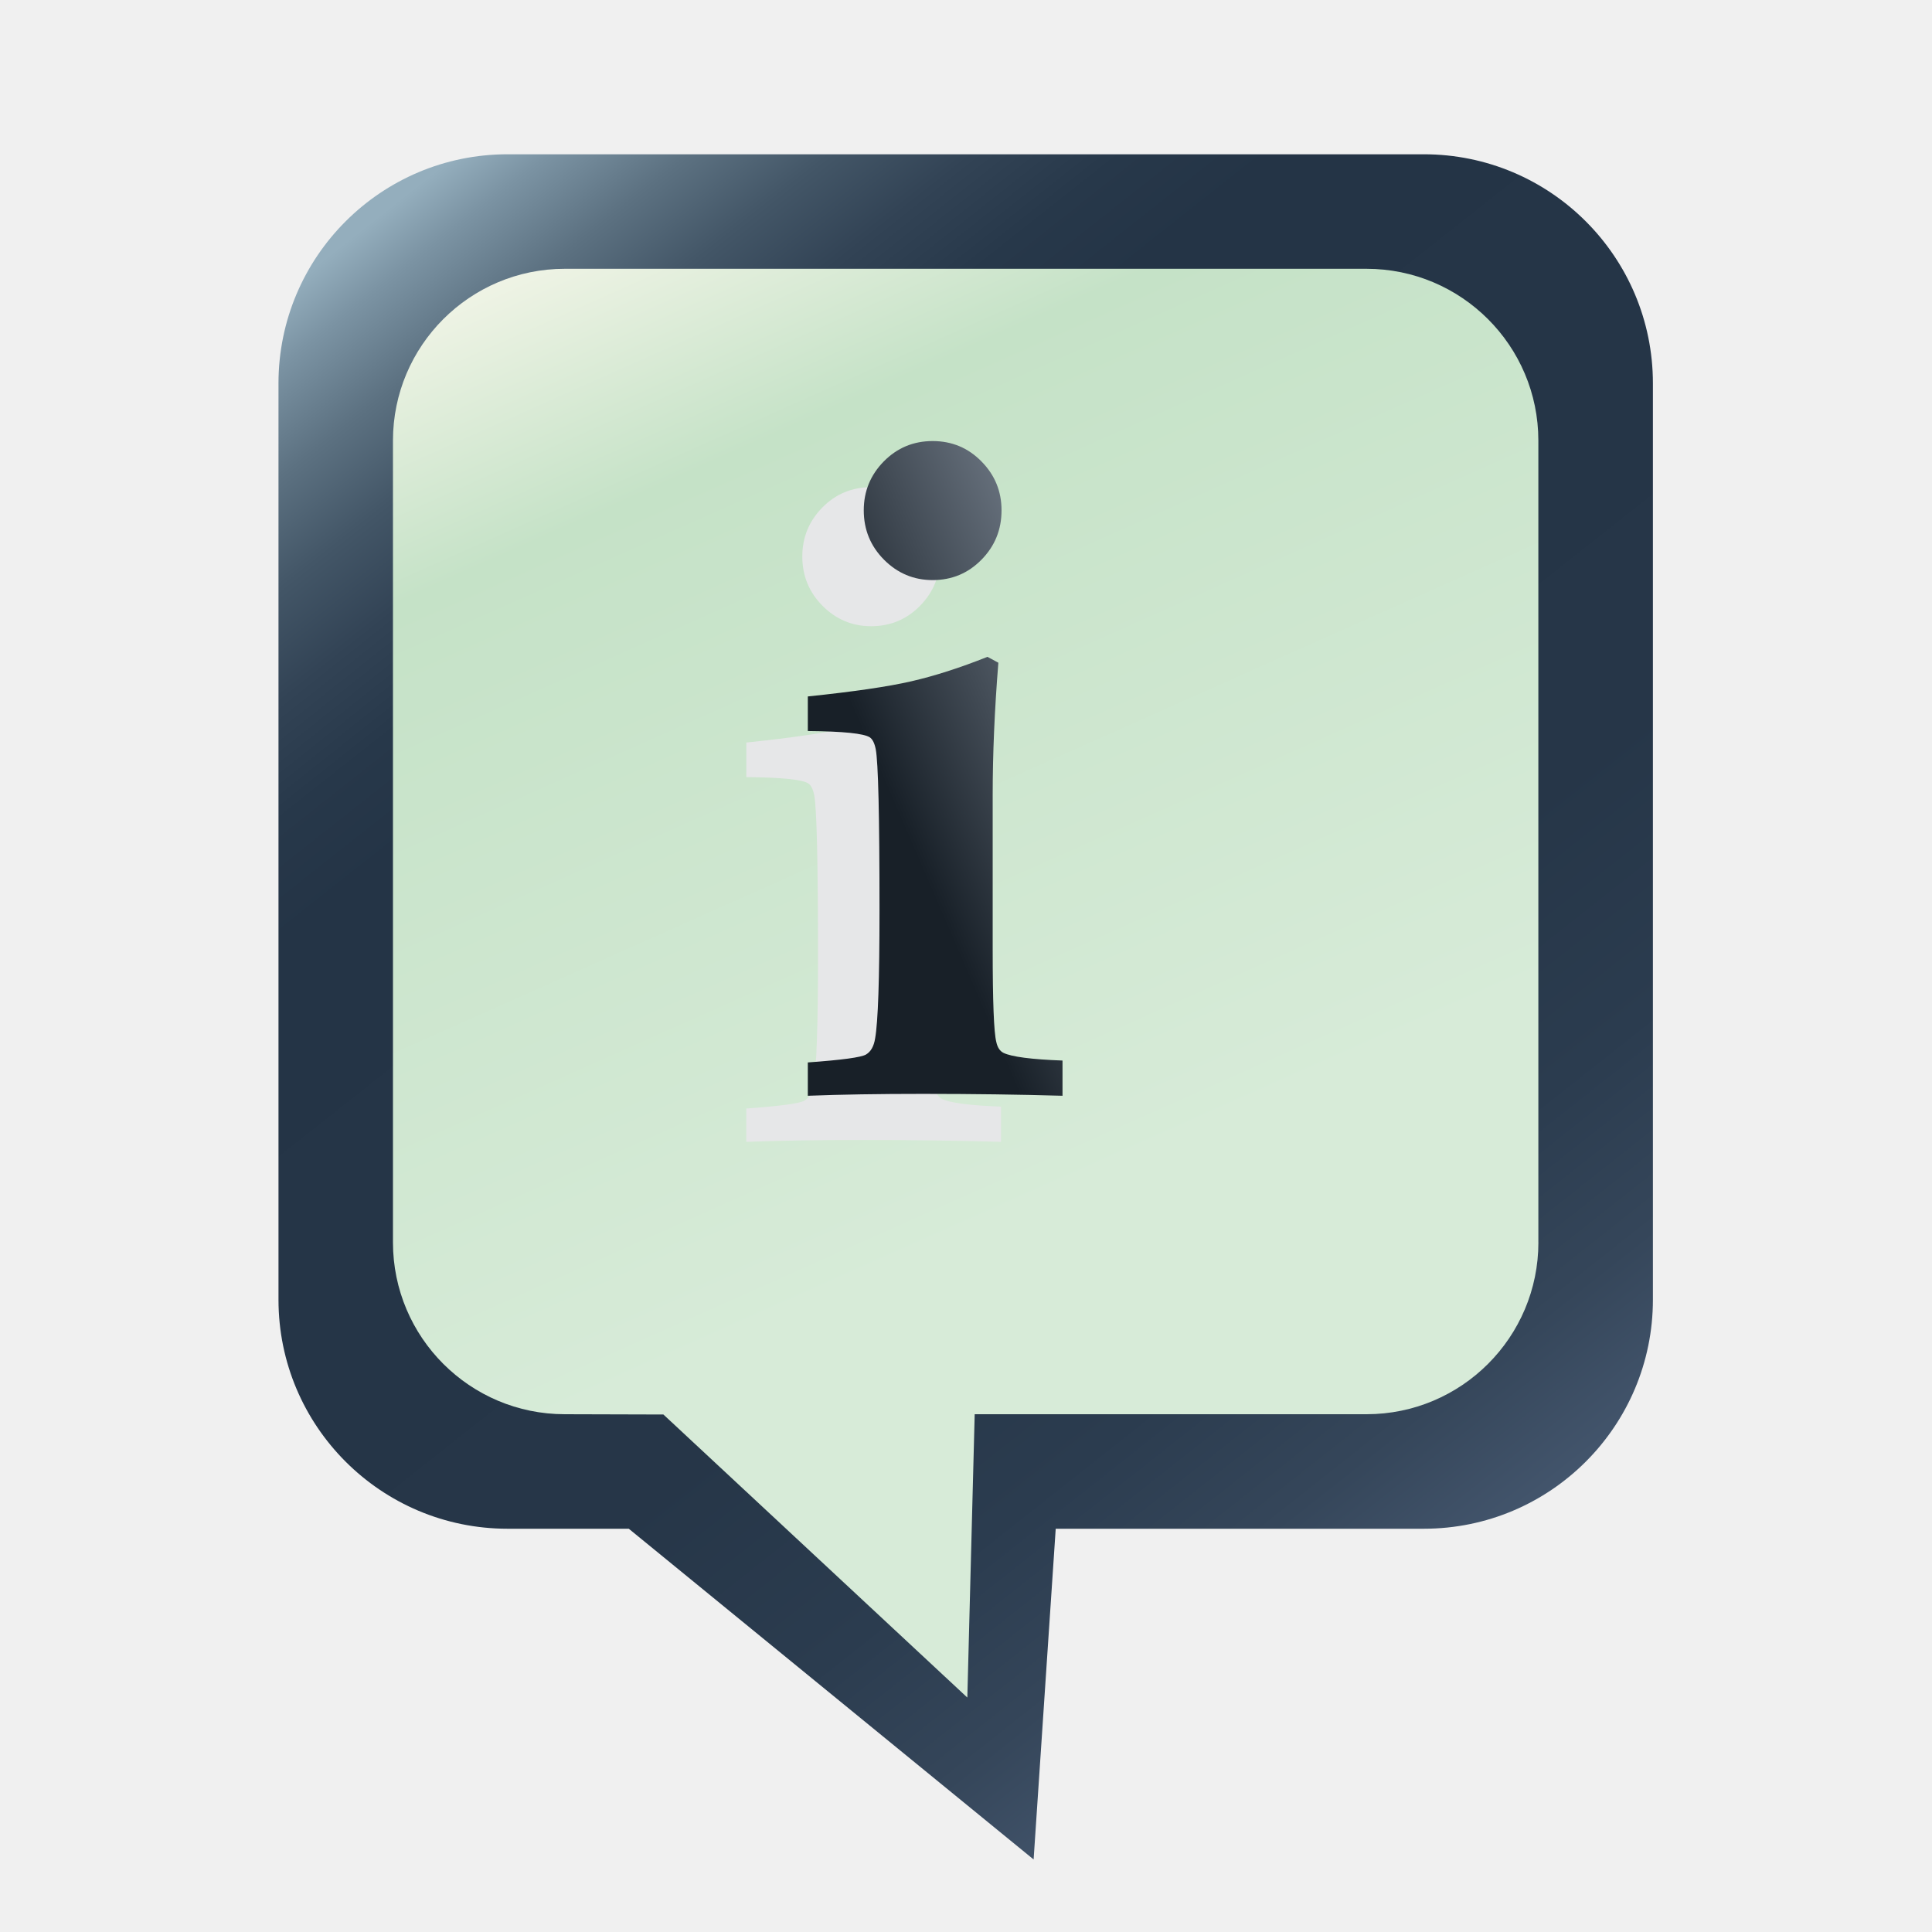
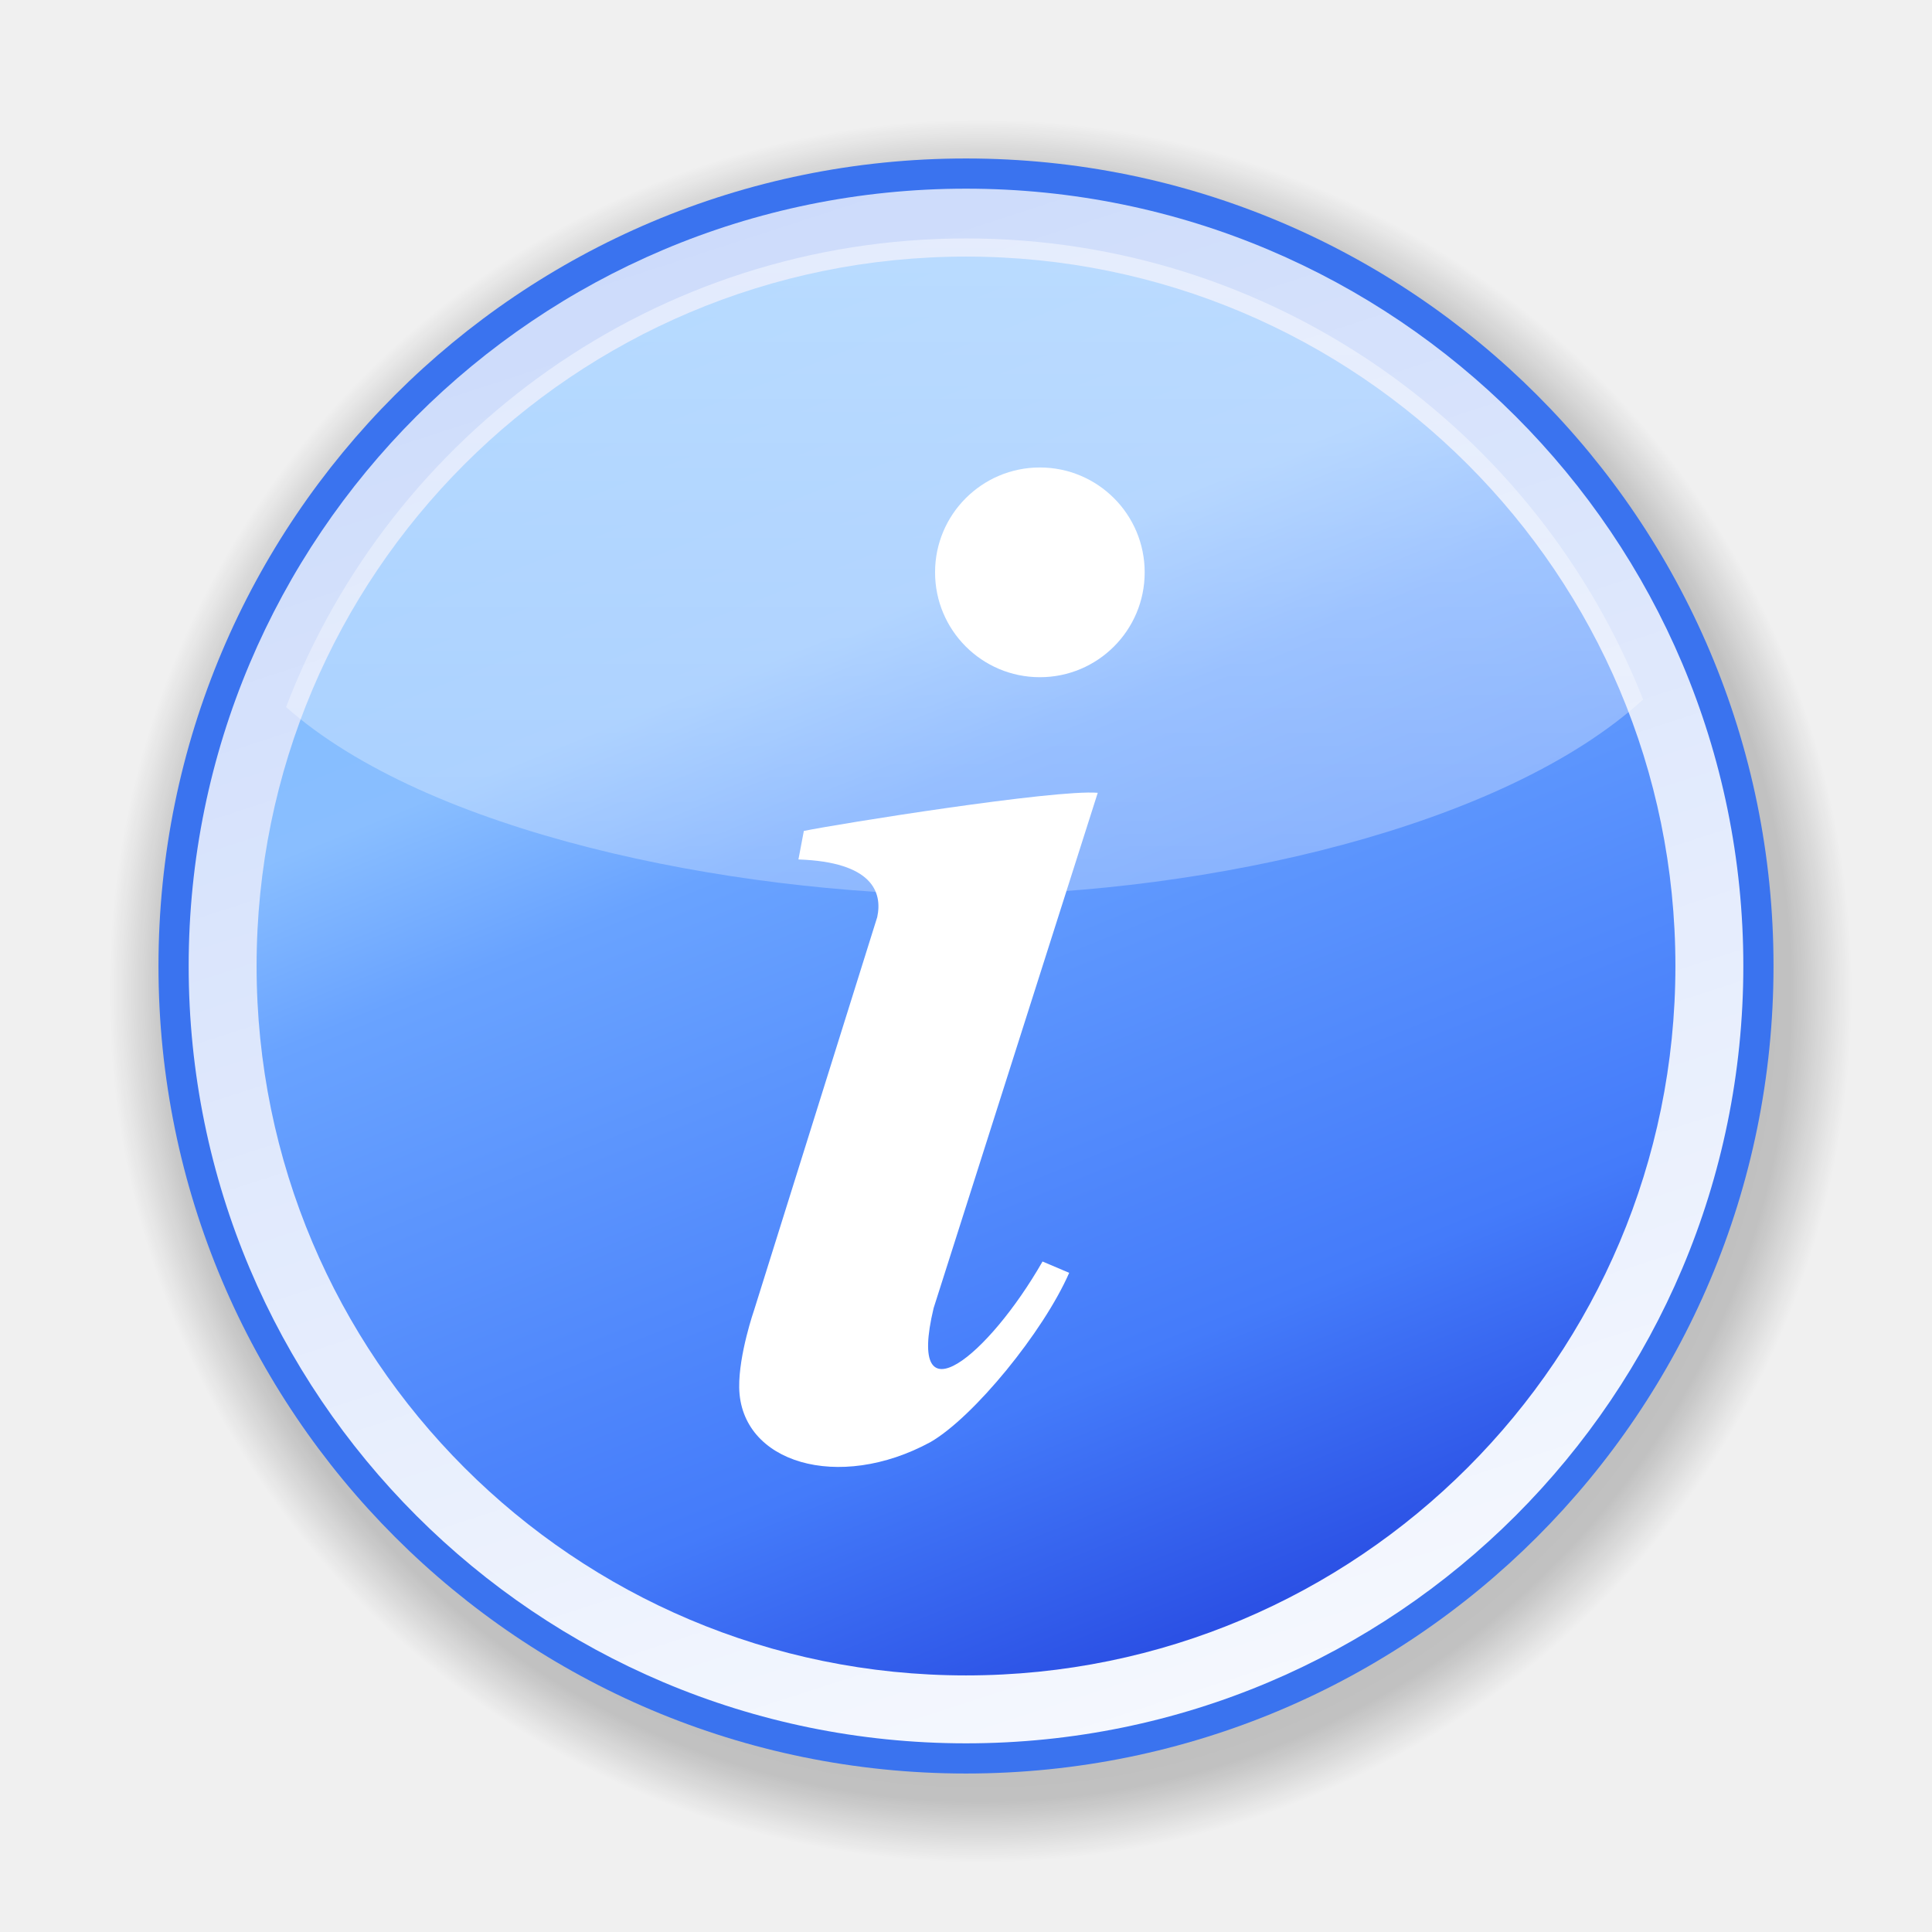
- <svg xmlns="http://www.w3.org/2000/svg" version="1.1" id="Layer_1" width="48" height="48" viewBox="0 0 48 48" overflow="visible" enable-background="new 0 0 48 48" xml:space="preserve">
-   <linearGradient id="XMLID_4_" gradientUnits="userSpaceOnUse" x1="38.695" y1="39.513" x2="10.665" y2="4.042">
-     <stop offset="0.017" style="stop-color:#4A5D75" />
-     <stop offset="0.049" style="stop-color:#42546B" />
-     <stop offset="0.124" style="stop-color:#35465A" />
-     <stop offset="0.218" style="stop-color:#2B3C4F" />
-     <stop offset="0.349" style="stop-color:#263648" />
-     <stop offset="0.714" style="stop-color:#243446" />
-     <stop offset="0.767" style="stop-color:#27384A" />
-     <stop offset="0.818" style="stop-color:#324355" />
-     <stop offset="0.867" style="stop-color:#435667" />
-     <stop offset="0.915" style="stop-color:#5C7181" />
-     <stop offset="0.963" style="stop-color:#7B93A3" />
-     <stop offset="0.994" style="stop-color:#94AEBD" />
-   </linearGradient>
-   <path fill="url(#XMLID_4_)" d="M41.066,32.29c0,3.143-2.549,5.691-5.691,5.691h-9.146l-0.549,8.217l-10.058-8.217H12.61  c-3.143,0-5.691-2.549-5.691-5.691V9.524c0-3.143,2.549-5.691,5.691-5.691h22.765c3.143,0,5.691,2.549,5.691,5.691V32.29z" />
-   <linearGradient id="XMLID_5_" gradientUnits="userSpaceOnUse" x1="27.725" y1="29.275" x2="16.147" y2="3.313">
-     <stop offset="0" style="stop-color:#D7EBD8" />
-     <stop offset="0.714" style="stop-color:#C5E2C7" />
-     <stop offset="0.994" style="stop-color:#FAF8ED" />
-   </linearGradient>
-   <path fill="url(#XMLID_5_)" d="M38.221,30.866c0,2.357-1.912,4.27-4.27,4.27h-9.735l-0.183,7.039l-7.551-7.032l-2.45-0.007  c-2.357,0-4.269-1.912-4.269-4.27v-19.92c0-2.355,1.911-4.268,4.269-4.268h19.918c2.357,0,4.27,1.912,4.27,4.268V30.866z" />
-   <g enable-background="new    ">
-     <path fill="#E6E7E8" d="M18.542,28.369v-0.828c0.843-0.061,1.325-0.125,1.446-0.197c0.12-0.07,0.195-0.204,0.226-0.398   c0.073-0.413,0.109-1.475,0.109-3.184c0-2.348-0.031-3.683-0.094-4.005c-0.03-0.15-0.079-0.247-0.147-0.293   c-0.15-0.097-0.664-0.149-1.54-0.157v-0.859c1.135-0.118,1.991-0.243,2.57-0.376c0.578-0.133,1.21-0.335,1.893-0.608l0.271,0.146   c-0.094,1.168-0.141,2.265-0.141,3.291v3.819c0,1.303,0.029,2.074,0.09,2.313c0.029,0.135,0.088,0.225,0.178,0.27   c0.201,0.098,0.691,0.162,1.467,0.191v0.875c-1.065-0.031-2.223-0.047-3.475-0.047C20.318,28.322,19.366,28.338,18.542,28.369z    M21.644,12.104c0.478,0,0.882,0.169,1.213,0.506c0.333,0.338,0.499,0.742,0.499,1.215c0,0.48-0.166,0.889-0.499,1.227   c-0.331,0.337-0.735,0.506-1.213,0.506c-0.47,0-0.872-0.169-1.208-0.506c-0.335-0.338-0.503-0.746-0.503-1.227   c0-0.473,0.166-0.877,0.497-1.215C20.762,12.272,21.166,12.104,21.644,12.104z" />
+ <svg xmlns="http://www.w3.org/2000/svg" xmlns:xlink="http://www.w3.org/1999/xlink" version="1.0" width="256" height="256" id="svg2">
+   <defs id="defs4">
+     <linearGradient id="linearGradient2820">
+       <stop style="stop-color:black;stop-opacity:0.314" offset="0" id="stop2822" />
+       <stop style="stop-color:black;stop-opacity:0.196" offset="0.93" id="stop2826" />
+       <stop style="stop-color:black;stop-opacity:0" offset="1" id="stop2824" />
+     </linearGradient>
+     <linearGradient id="linearGradient10053">
+       <stop style="stop-color:white;stop-opacity:1" offset="0" id="stop10055" />
+       <stop style="stop-color:white;stop-opacity:0.48" offset="1" id="stop10057" />
+     </linearGradient>
+     <linearGradient id="linearGradient7070">
+       <stop style="stop-color:white;stop-opacity:0.949" offset="0" id="stop7072" />
+       <stop style="stop-color:white;stop-opacity:0.745" offset="1" id="stop7074" />
+     </linearGradient>
+     <linearGradient id="linearGradient4153">
+       <stop style="stop-color:#2a4fe4;stop-opacity:1" offset="0" id="stop4155" />
+       <stop style="stop-color:#447bfa;stop-opacity:1" offset="0.2" id="stop7080" />
+       <stop style="stop-color:#69a3ff;stop-opacity:1" offset="0.625" id="stop7084" />
+       <stop style="stop-color:#89beff;stop-opacity:1" offset="0.75" id="stop7082" />
+       <stop style="stop-color:#80beff;stop-opacity:1" offset="1" id="stop4157" />
+     </linearGradient>
+     <linearGradient id="linearGradient4145">
+       <stop style="stop-color:black;stop-opacity:1" offset="0" id="stop4147" />
+       <stop style="stop-color:black;stop-opacity:0" offset="1" id="stop4149" />
+     </linearGradient>
+     <linearGradient id="linearGradient25332">
+       <stop style="stop-color:#385ae5;stop-opacity:1" offset="0" id="stop25334" />
+       <stop style="stop-color:#66a1ff;stop-opacity:1" offset="0" id="stop26309" />
+       <stop style="stop-color:#66a1f0;stop-opacity:0.941" offset="1" id="stop25336" />
+     </linearGradient>
+     <linearGradient id="linearGradient23386">
+       <stop style="stop-color:#2b51e4;stop-opacity:0" offset="0" id="stop23388" />
+       <stop style="stop-color:black;stop-opacity:0" offset="1" id="stop23390" />
+     </linearGradient>
+     <linearGradient id="linearGradient15560">
+       <stop style="stop-color:#1864ed;stop-opacity:1" offset="0" id="stop15562" />
+       <stop style="stop-color:#3a7bef;stop-opacity:0.255" offset="1" id="stop15564" />
+     </linearGradient>
+     <linearGradient id="linearGradient15536">
+       <stop style="stop-color:white;stop-opacity:1" offset="0" id="stop15538" />
+       <stop style="stop-color:white;stop-opacity:0.591" offset="1" id="stop15540" />
+     </linearGradient>
+     <filter id="filter9681">
+       <feGaussianBlur stdDeviation="1.739" id="feGaussianBlur9683" />
+     </filter>
+     <filter id="filter22413">
+       <feGaussianBlur stdDeviation="0.334" id="feGaussianBlur22415" />
+     </filter>
+     <linearGradient x1="168.973" y1="226.798" x2="94.361" y2="42.125" id="linearGradient4159" xlink:href="#linearGradient4153" gradientUnits="userSpaceOnUse" />
+     <linearGradient x1="162.122" y1="228.193" x2="101.212" y2="40.729" id="linearGradient7076" xlink:href="#linearGradient7070" gradientUnits="userSpaceOnUse" />
+     <linearGradient x1="127.812" y1="31.594" x2="127.812" y2="118.625" id="linearGradient10059" xlink:href="#linearGradient10053" gradientUnits="userSpaceOnUse" />
+     <linearGradient x1="150.769" y1="72.58" x2="162.293" y2="131.318" id="linearGradient2818" xlink:href="#linearGradient2820" gradientUnits="userSpaceOnUse" />
+     <radialGradient cx="130.619" cy="132.016" r="115.951" fx="130.619" fy="132.016" id="radialGradient3721" xlink:href="#linearGradient2820" gradientUnits="userSpaceOnUse" />
+     <linearGradient x1="127.812" y1="31.594" x2="127.812" y2="118.625" id="linearGradient4614" xlink:href="#linearGradient15536" gradientUnits="userSpaceOnUse" />
+   </defs>
+   <g style="opacity:1;fill:url(#linearGradient2818);fill-opacity:1;display:inline" id="layer2">
+     <path d="M 246.57,132.016 C 246.57,196.054 194.657,247.967 130.619,247.967 C 66.581,247.967 14.668,196.054 14.668,132.016 C 14.668,67.978 66.581,16.065 130.619,16.065 C 194.657,16.065 246.57,67.978 246.57,132.016 L 246.57,132.016 z " transform="matrix(0.995962,0,0,0.995962,-0.171109,-0.165469)" style="opacity:1;fill:url(#radialGradient3721);fill-opacity:1;stroke:none;stroke-width:0.1;stroke-linecap:butt;stroke-linejoin:round;stroke-miterlimit:4;stroke-dasharray:none;stroke-opacity:1" id="path12053" />
  </g>
-   <g enable-background="new    ">
-     <linearGradient id="XMLID_6_" gradientUnits="userSpaceOnUse" x1="30.665" y1="16.473" x2="22.263" y2="20.101">
-       <stop offset="0" style="stop-color:#96A1AF" />
-       <stop offset="1" style="stop-color:#182028" />
-     </linearGradient>
-     <path fill="url(#XMLID_6_)" d="M20.07,27.224v-0.828c0.843-0.061,1.325-0.125,1.446-0.197c0.12-0.07,0.195-0.204,0.226-0.398   c0.073-0.413,0.109-1.475,0.109-3.184c0-2.348-0.031-3.683-0.094-4.005c-0.03-0.15-0.079-0.247-0.147-0.293   c-0.15-0.097-0.664-0.149-1.54-0.157v-0.859c1.135-0.118,1.991-0.243,2.57-0.376c0.578-0.133,1.21-0.335,1.893-0.608l0.271,0.146   c-0.094,1.168-0.141,2.265-0.141,3.291v3.819c0,1.303,0.029,2.074,0.09,2.313c0.029,0.135,0.088,0.225,0.178,0.27   c0.201,0.098,0.691,0.162,1.467,0.191v0.875c-1.064-0.031-2.222-0.047-3.474-0.047C21.846,27.177,20.894,27.192,20.07,27.224z    M23.171,10.958c0.478,0,0.882,0.169,1.213,0.506c0.333,0.338,0.499,0.742,0.499,1.215c0,0.48-0.166,0.889-0.499,1.227   c-0.331,0.337-0.735,0.506-1.213,0.506c-0.47,0-0.872-0.169-1.208-0.506c-0.335-0.338-0.503-0.746-0.503-1.227   c0-0.473,0.166-0.877,0.497-1.215C22.29,11.127,22.694,10.958,23.171,10.958z" />
+   <g style="opacity:1;display:inline" id="layer4">
+     <path d="M 230.505,134.461 C 230.505,189.048 186.254,233.299 131.667,233.299 C 77.081,233.299 32.829,189.048 32.829,134.461 C 32.829,79.875 77.081,35.623 131.667,35.623 C 186.254,35.623 230.505,79.875 230.505,134.461 L 230.505,134.461 z " transform="matrix(1.082583,0,0,1.082583,-14.54063,-17.56537)" style="opacity:1;fill:#3a73ef;fill-opacity:1;stroke:none;stroke-width:0.1;stroke-linecap:butt;stroke-linejoin:round;stroke-miterlimit:4;stroke-dasharray:none;stroke-opacity:1" id="path2175" />
+     <path d="M 230.505,134.461 C 230.505,189.048 186.254,233.299 131.667,233.299 C 77.081,233.299 32.829,189.048 32.829,134.461 C 32.829,79.875 77.081,35.623 131.667,35.623 C 186.254,35.623 230.505,79.875 230.505,134.461 L 230.505,134.461 z " transform="matrix(1.042113,0,0,1.042113,-9.212006,-12.12368)" style="opacity:1;fill:url(#linearGradient7076);fill-opacity:1;stroke:none;stroke-width:0.1;stroke-linecap:butt;stroke-linejoin:round;stroke-miterlimit:4;stroke-dasharray:none;stroke-opacity:1" id="path13592" />
+     <path d="M 230.505,134.461 C 230.505,189.048 186.254,233.299 131.667,233.299 C 77.081,233.299 32.829,189.048 32.829,134.461 C 32.829,79.875 77.081,35.623 131.667,35.623 C 186.254,35.623 230.505,79.875 230.505,134.461 L 230.505,134.461 z " transform="matrix(0.951055,0,0,0.951055,2.777393,0.12014)" style="opacity:1;fill:url(#linearGradient4159);fill-opacity:1;stroke:none;stroke-width:0.1;stroke-linecap:butt;stroke-linejoin:round;stroke-miterlimit:4;stroke-dasharray:none;stroke-opacity:1" id="path14565" />
+   </g>
+   <g style="opacity:1;display:inline" id="layer5" />
+   <g style="opacity:1;display:inline" id="layer3">
+     <g id="g15568">
+       <path d="M 123.306,191.076 C 129.021,187.764 138.242,176.494 141.673,168.657 C 141.673,168.657 138.14,167.157 138.14,167.157 C 131.041,179.58 120.027,188.7 123.711,173.325 C 123.711,173.325 145.457,105.05 145.457,105.05 C 139.778,104.576 111.004,109.176 106.513,110.104 C 106.513,110.104 105.797,113.882 105.797,113.882 C 115.614,114.218 116.947,118.234 116.237,121.524 C 116.237,121.524 99.928,173.576 99.928,173.576 C 99.928,173.576 97.882,179.465 97.947,183.849 C 98.105,193.86 111.112,197.713 123.306,191.076 z " style="opacity:1;fill:white;fill-opacity:1;stroke:none;stroke-width:0.1;stroke-miterlimit:4;stroke-dasharray:none;stroke-opacity:1;display:inline" id="path3339" />
+       <path d="M 151.927,75.963 C 151.931,83.59 145.749,89.775 138.123,89.775 C 130.496,89.775 124.315,83.59 124.319,75.963 C 124.315,68.337 130.496,62.152 138.123,62.152 C 145.749,62.152 151.931,68.337 151.927,75.963 L 151.927,75.963 z " transform="matrix(1.006031,0,0,1.006031,-1.167682,-0.583638)" style="opacity:1;fill:white;fill-opacity:1;stroke:none;stroke-width:0.1;stroke-linecap:butt;stroke-linejoin:round;stroke-miterlimit:4;stroke-dasharray:none;stroke-opacity:1;display:inline" id="path7182" />
+     </g>
+   </g>
+   <g style="opacity:1;fill:url(#linearGradient4614);fill-opacity:1;display:inline" id="layer7">
+     <path d="M 128,31.594 C 86.871,31.594 51.748,57.402 37.906,93.688 C 56.732,110.359 96.246,118.372 128.031,118.625 C 128.073,118.625 128.021,118.625 128.062,118.625 C 160.098,118.37 199.123,109.676 217.719,92.688 C 203.62,56.922 168.755,31.594 128,31.594 z " style="opacity:0.45;fill:url(#linearGradient4614);fill-opacity:1;fill-rule:evenodd;stroke:none;stroke-width:0.1;stroke-linecap:butt;stroke-linejoin:miter;stroke-miterlimit:4;stroke-opacity:1" id="path18502" />
  </g>
</svg>
